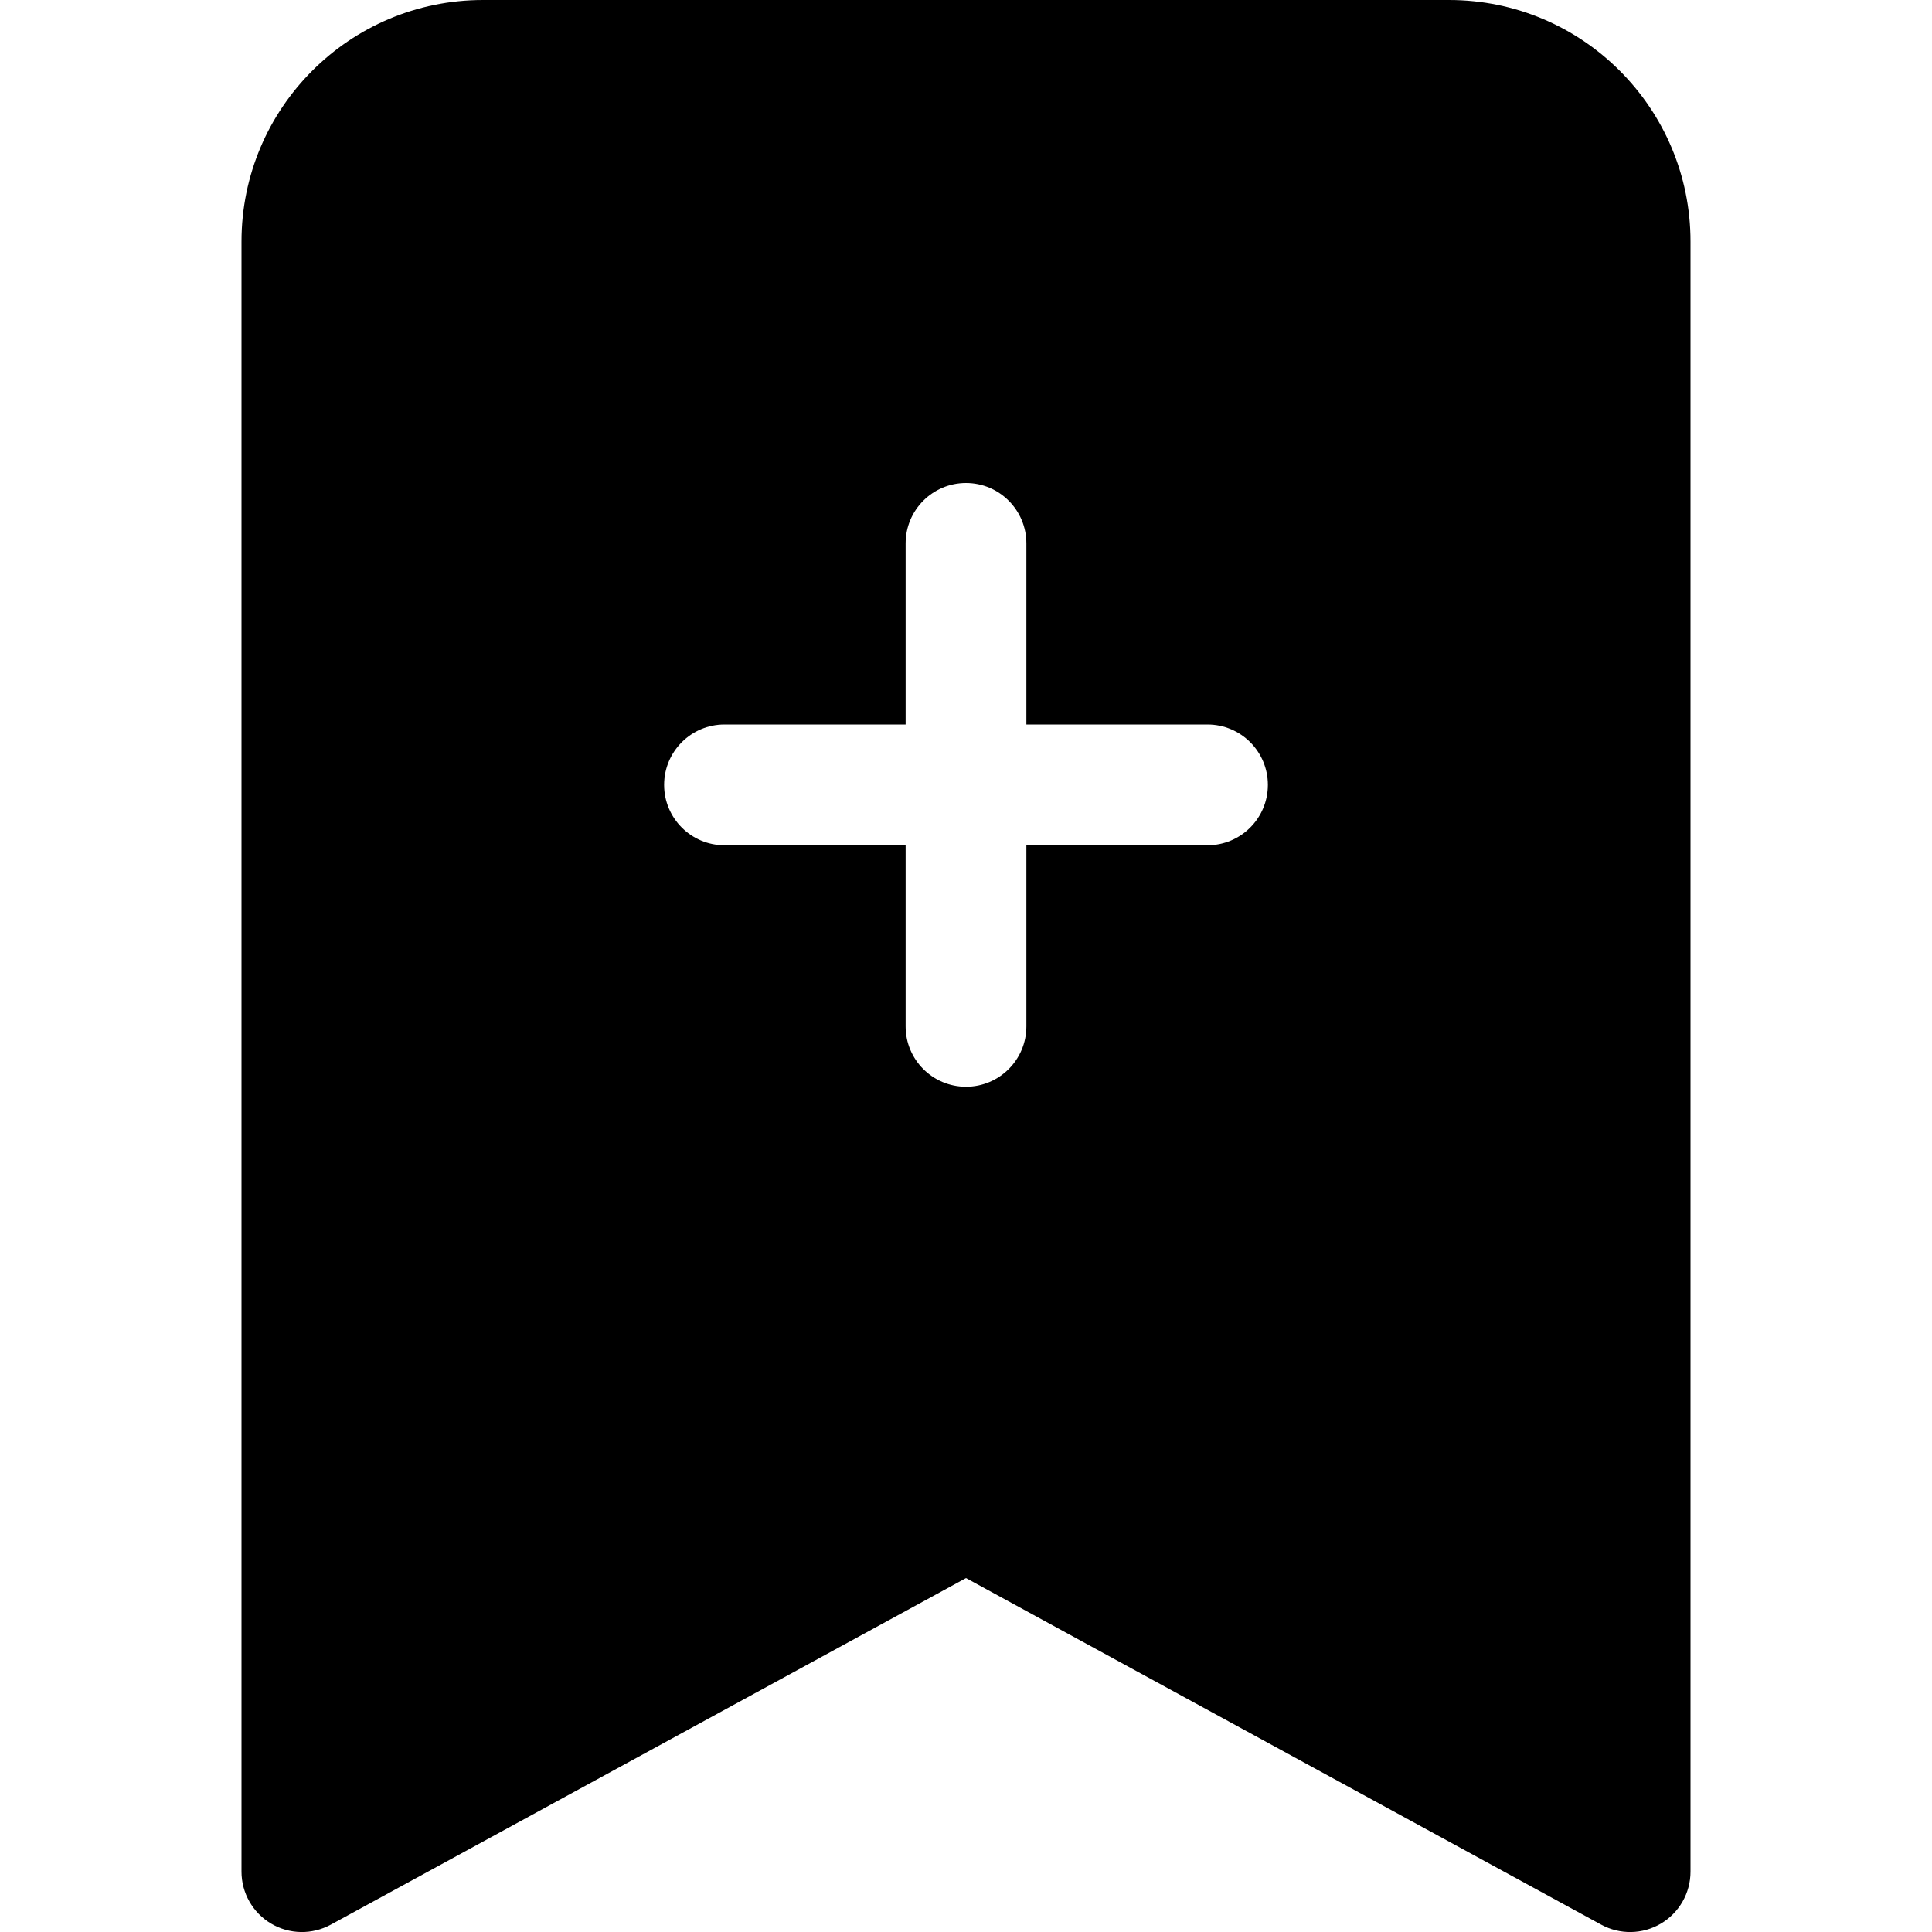
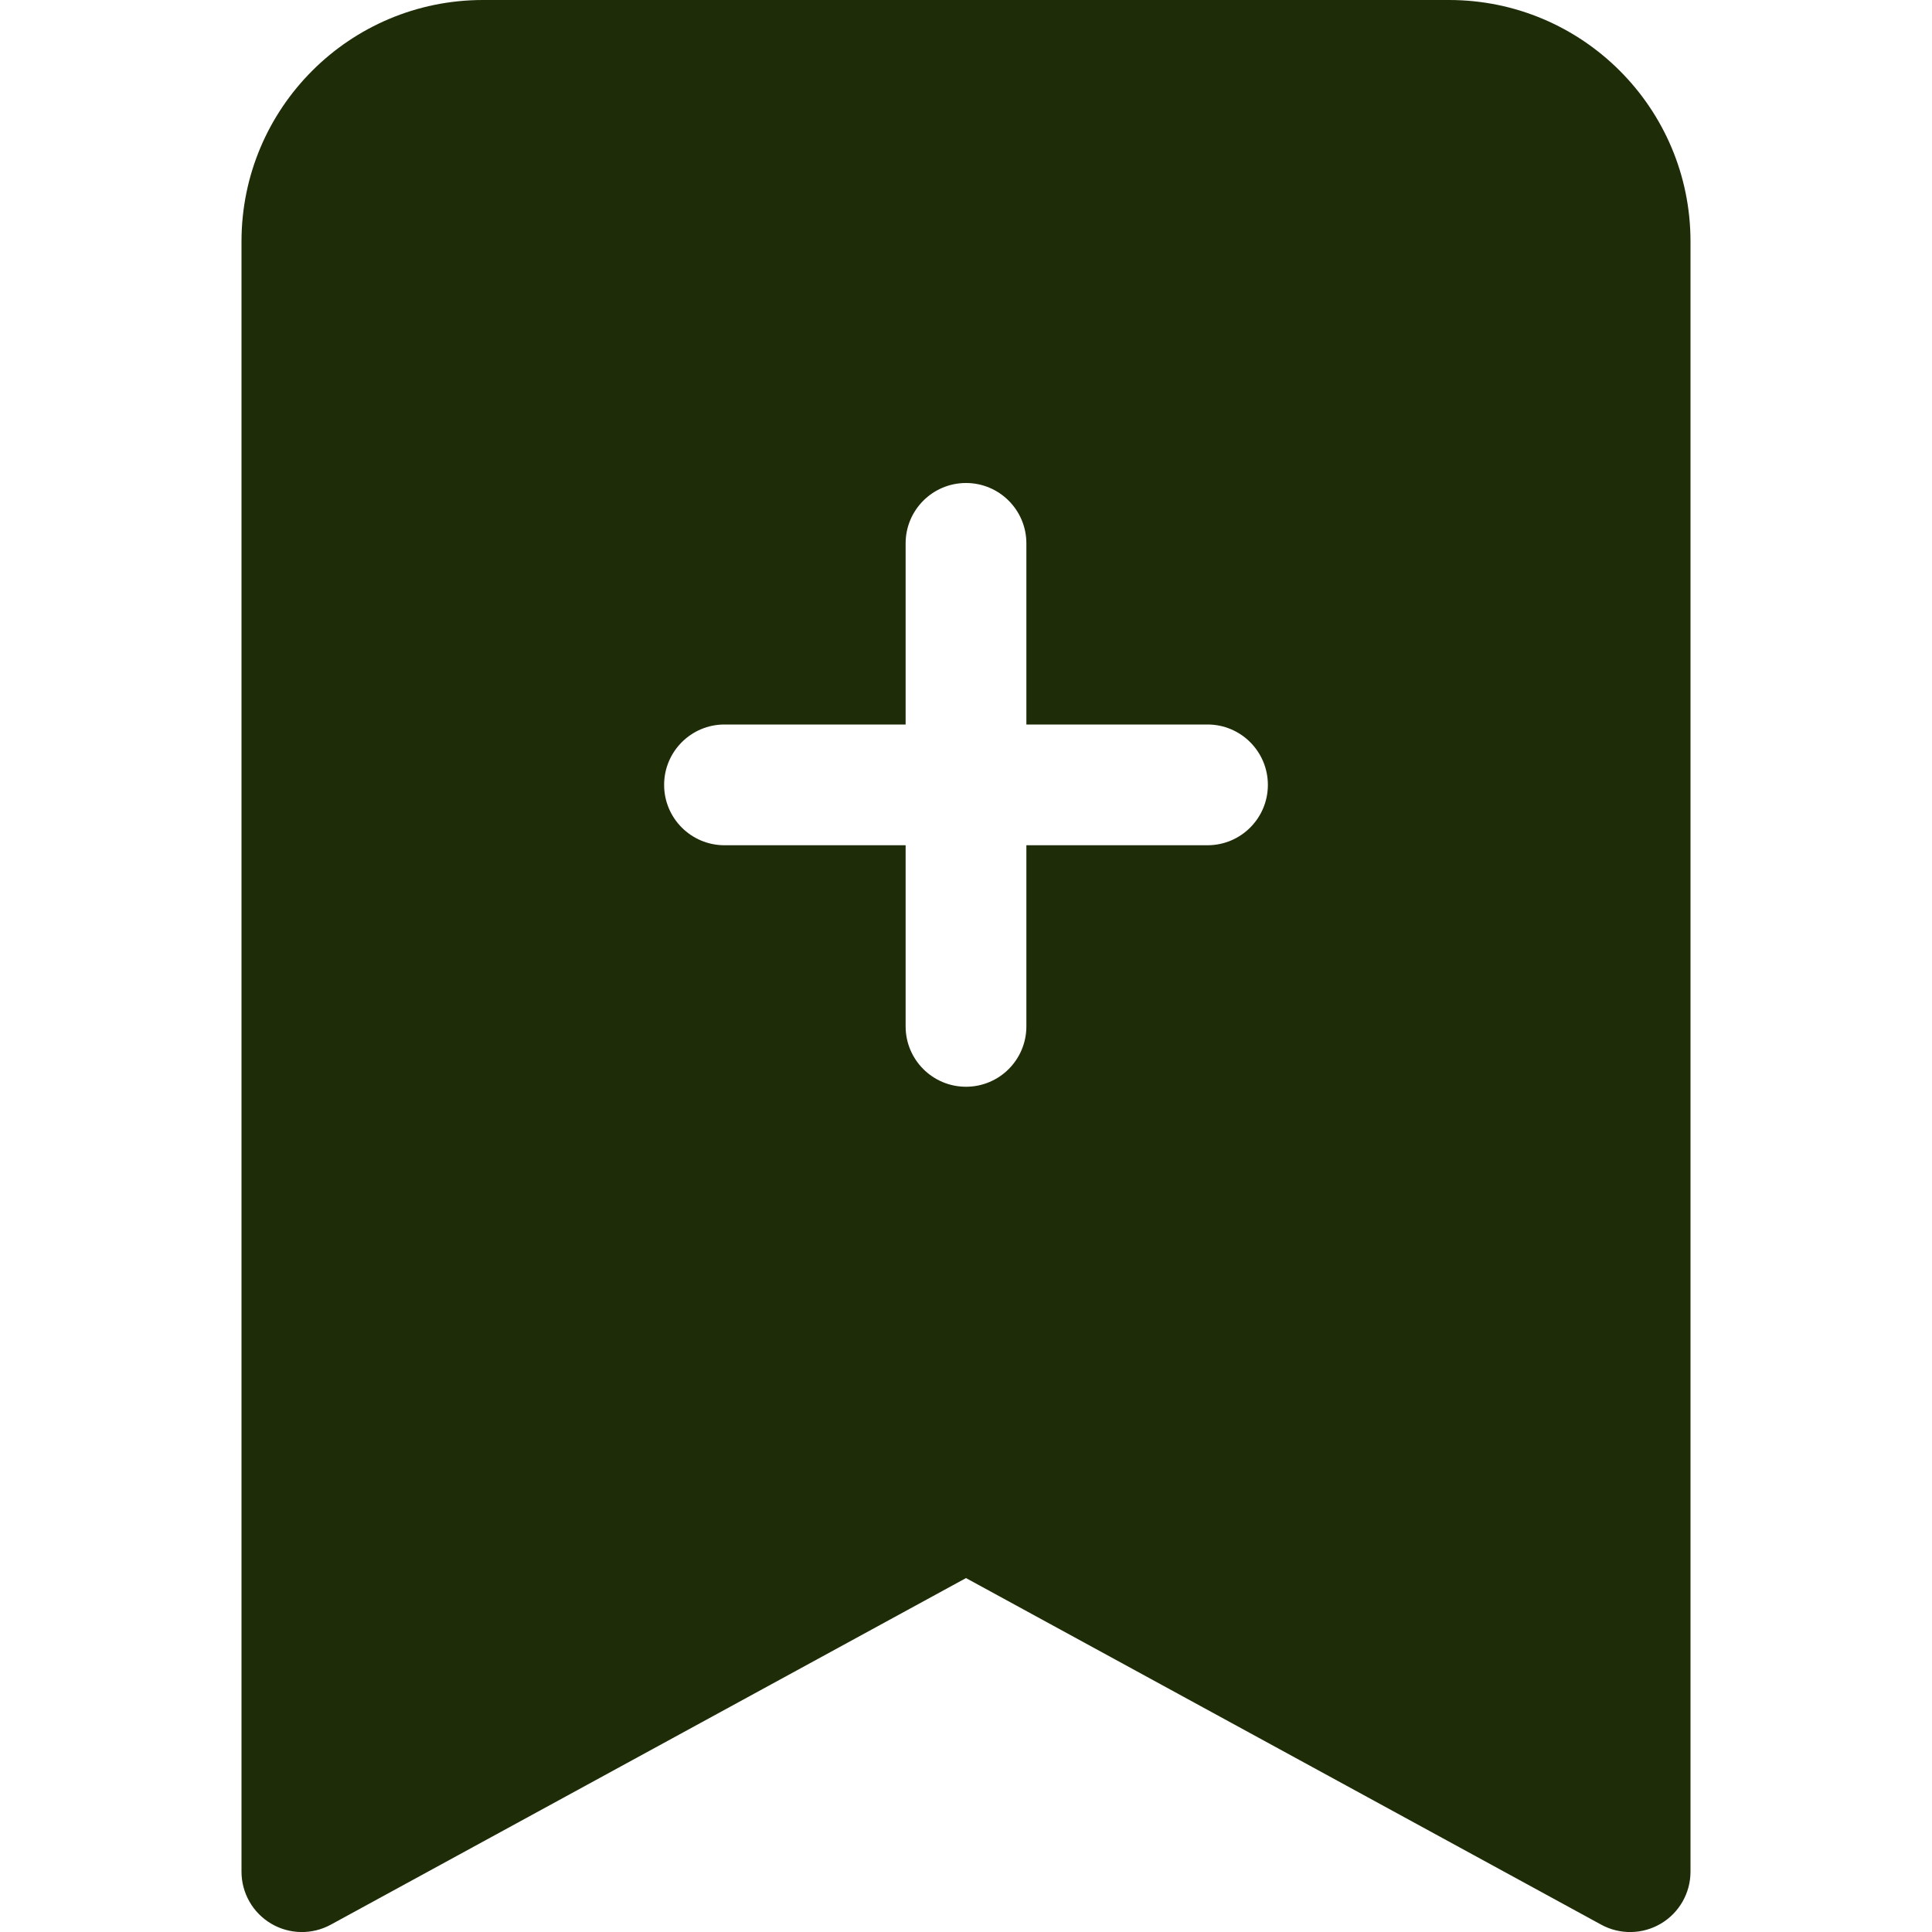
- <svg xmlns="http://www.w3.org/2000/svg" width="32" height="32" fill="currentColor" class="bi bi-bookmark-plus-fill" viewBox="0 0 16 16">
+ <svg xmlns="http://www.w3.org/2000/svg" width="32" height="32" fill="rgb(30, 45, 8)" class="bi bi-bookmark-plus-fill" viewBox="0 0 16 16">
  <path fill-rule="evenodd" d="M2 15.5V2a2 2 0 0 1 2-2h8a2 2 0 0 1 2 2v13.5a.5.5 0 0 1-.74.439L8 13.069l-5.26 2.87A.5.5 0 0 1 2 15.5m6.5-11a.5.5 0 0 0-1 0V6H6a.5.5 0 0 0 0 1h1.5v1.5a.5.5 0 0 0 1 0V7H10a.5.5 0 0 0 0-1H8.5z" />
</svg>
